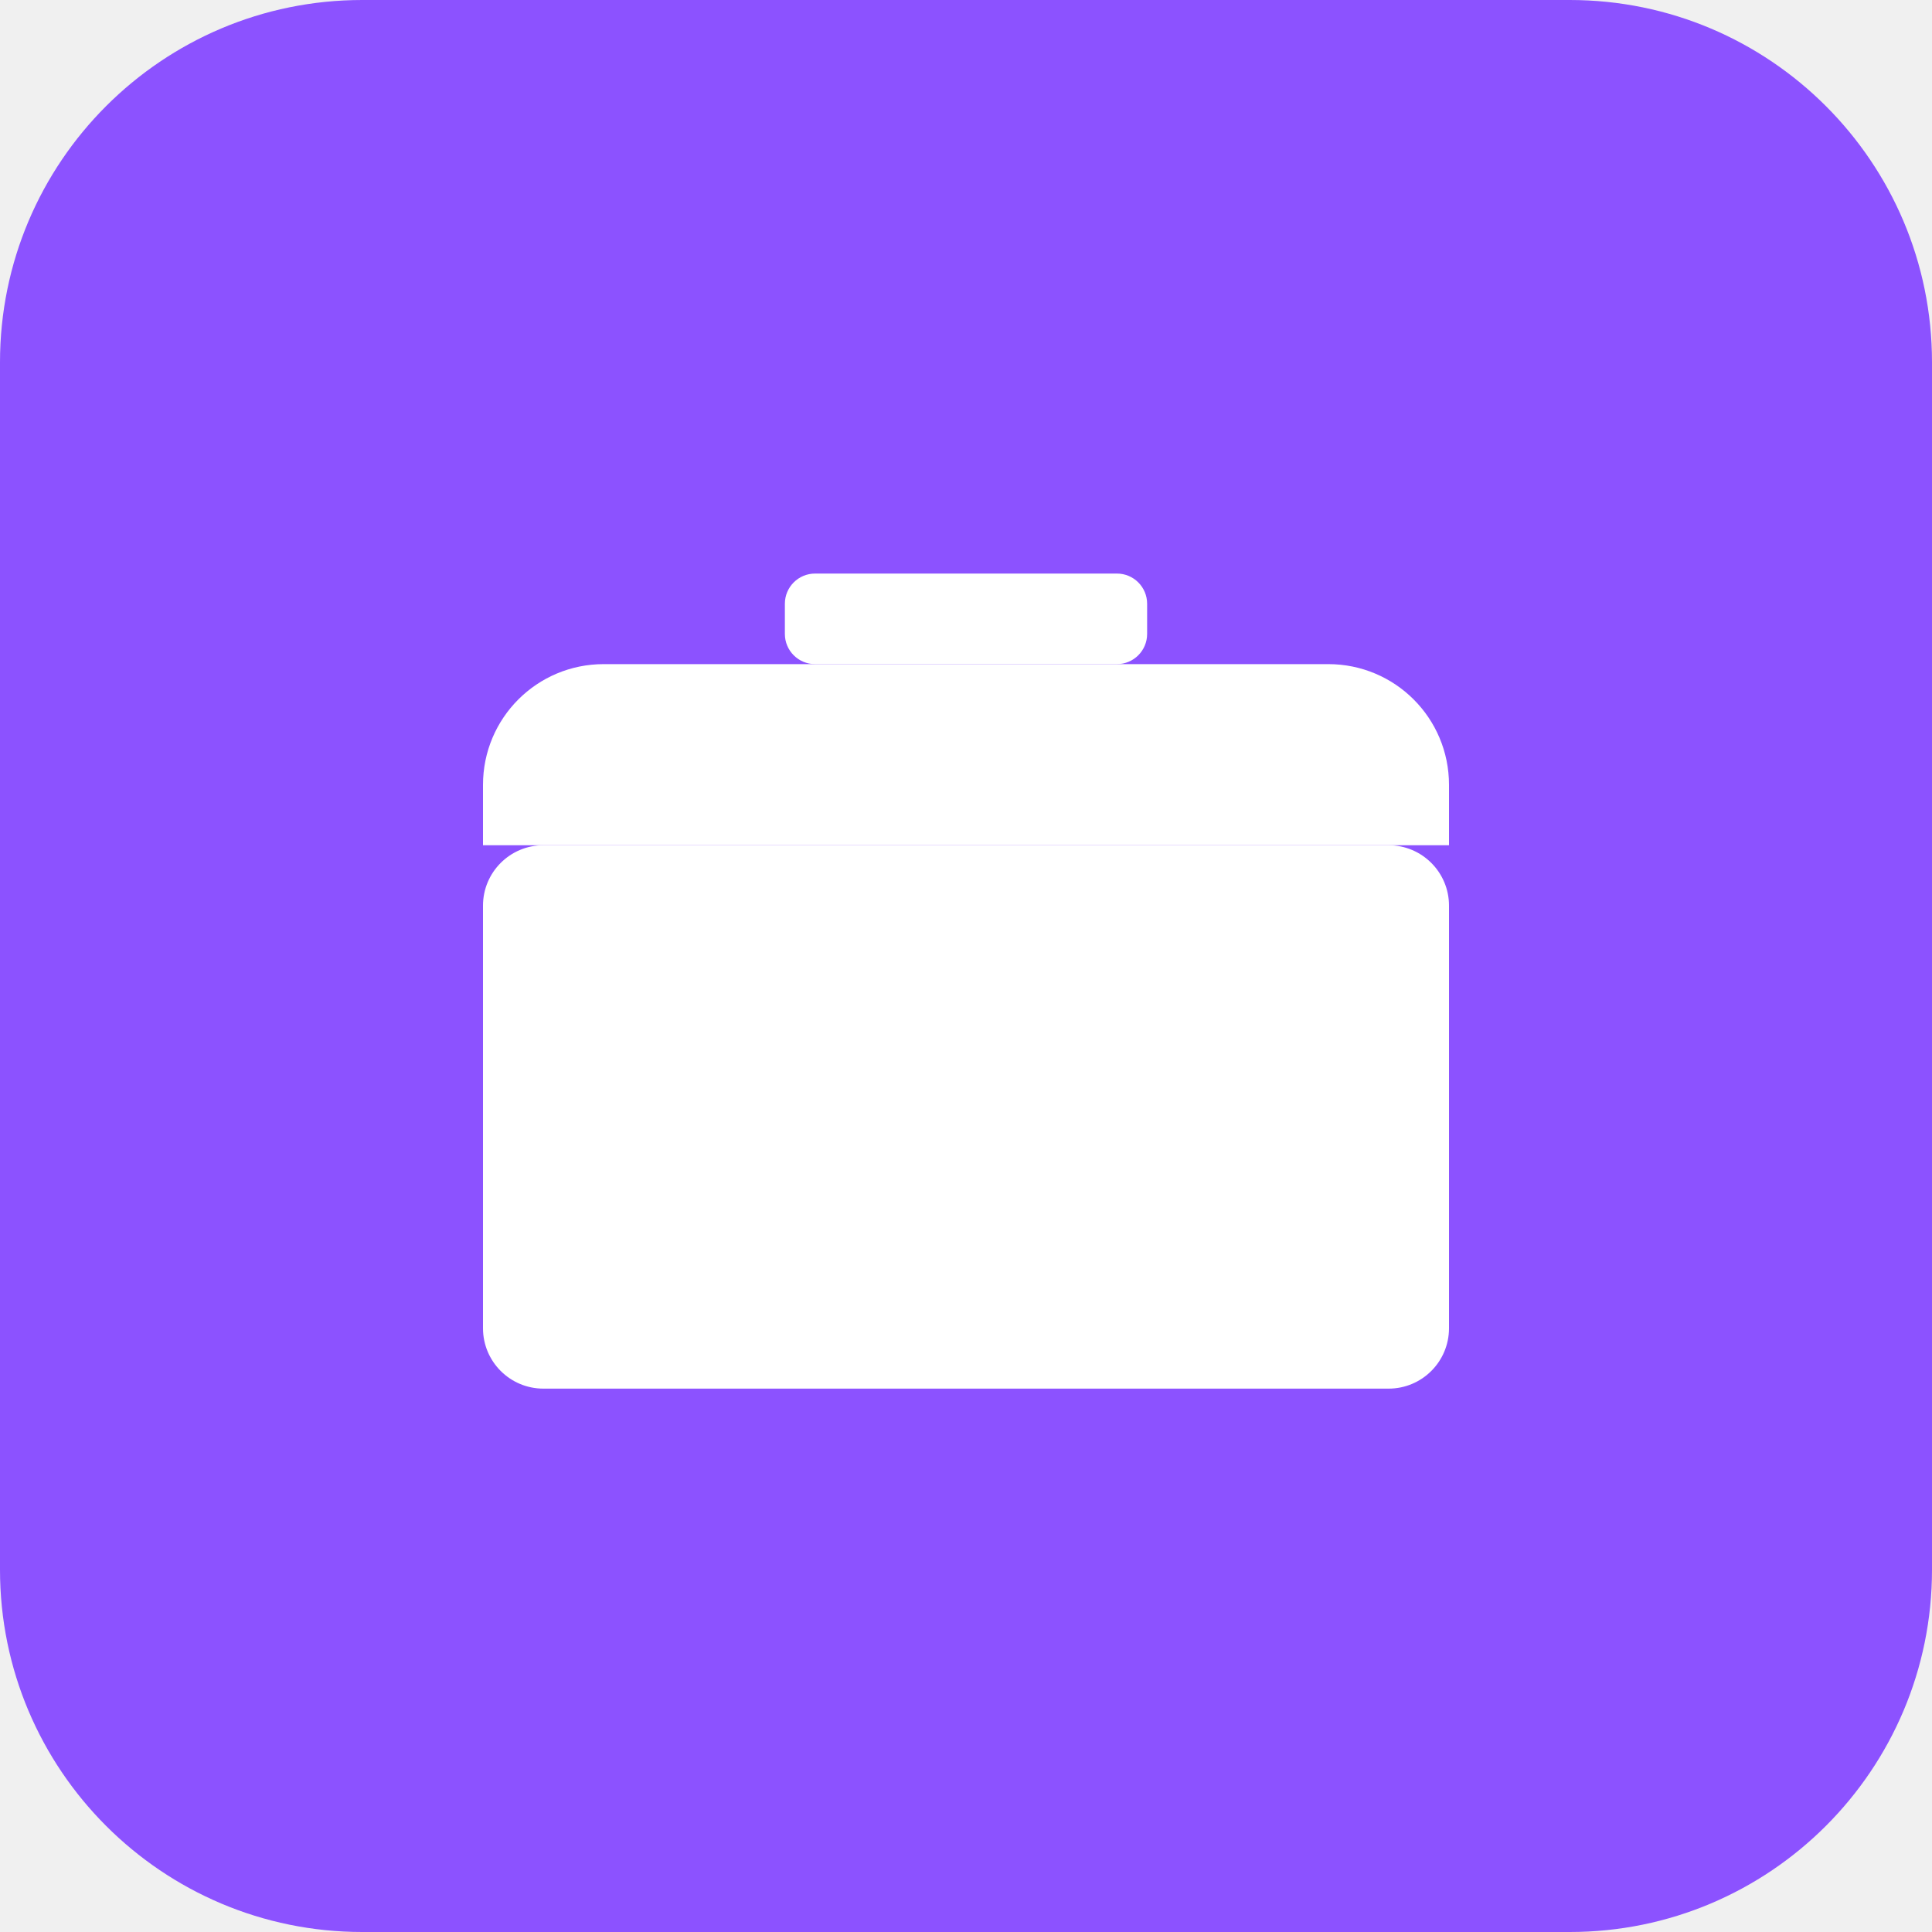
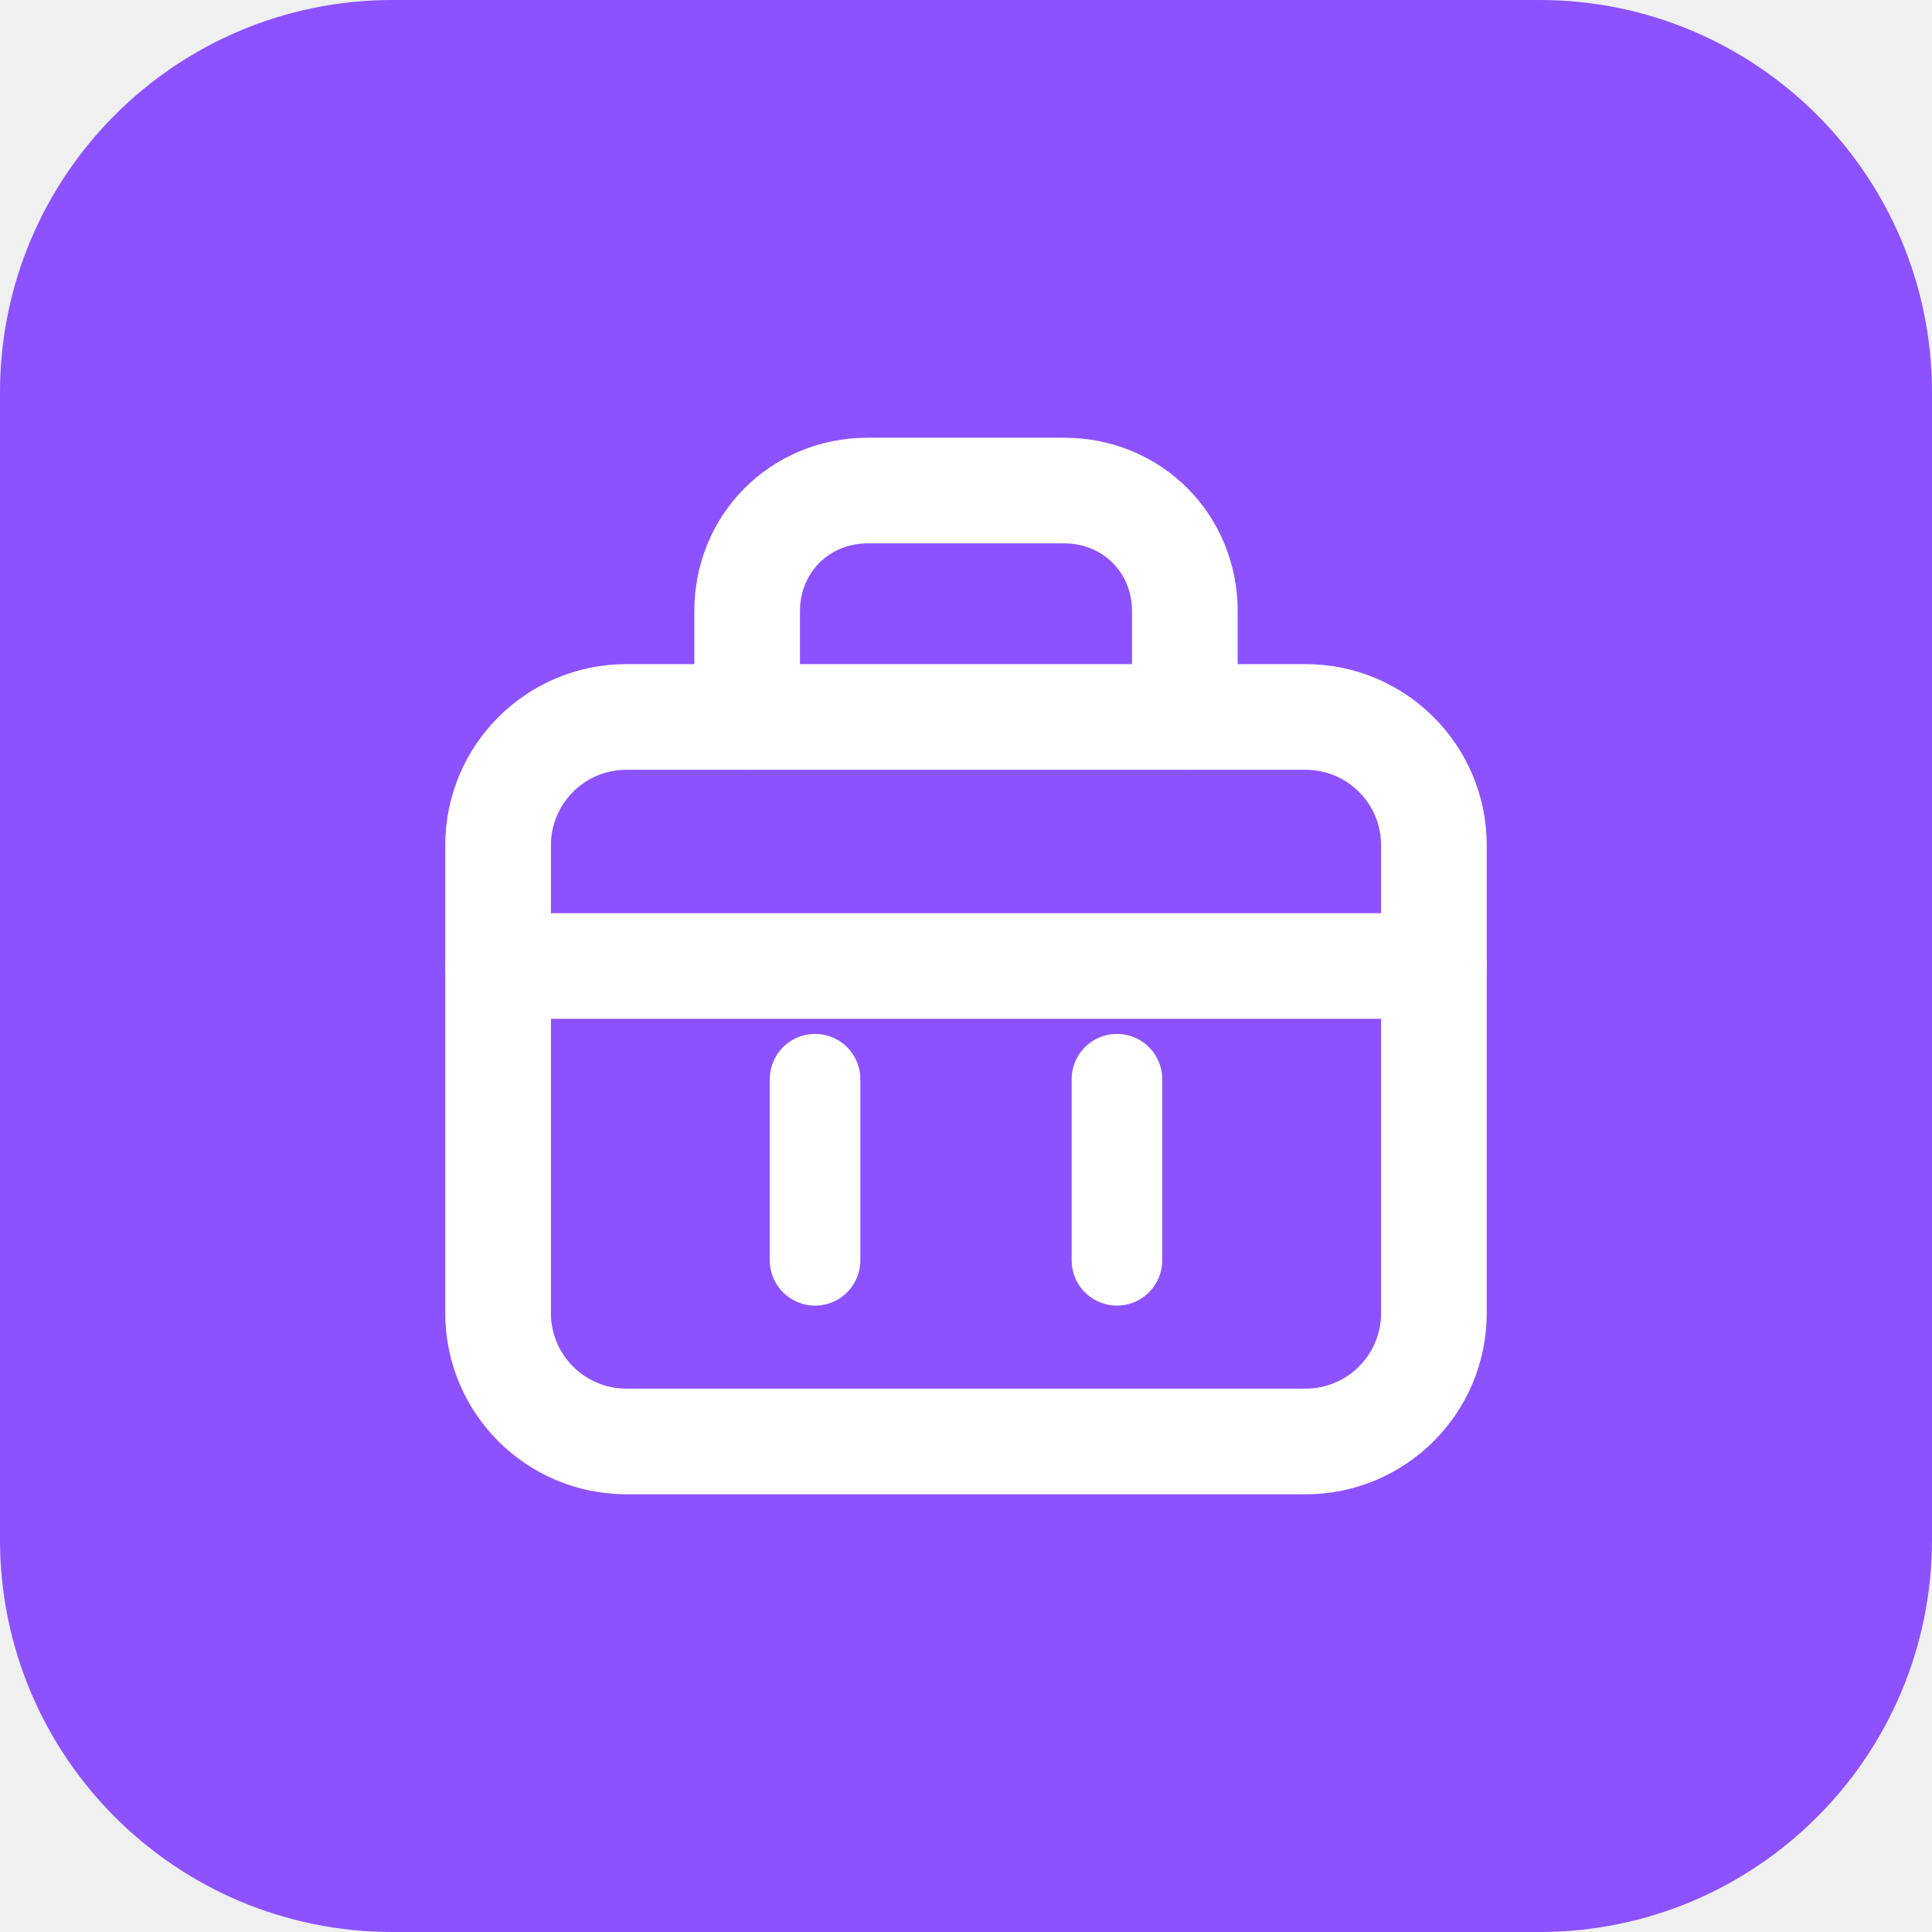
<svg xmlns="http://www.w3.org/2000/svg" viewBox="0 0 512 512">
-   <rect width="512" height="512" rx="96" fill="#8C52FF" />
-   <path d="M352 176H160c-17.7 0-32 14.3-32 32v16h256v-16c0-17.7-14.3-32-32-32z" fill="#FFFFFF" />
-   <rect x="128" y="224" width="256" height="144" rx="16" fill="#FFFFFF" />
-   <rect x="208" y="152" width="96" height="24" rx="8" fill="#FFFFFF" />
+   <rect width="512" height="512" rx="104" fill="#8C52FF" />
+   <rect x="132" y="190" width="248" height="192" rx="34" fill="none" stroke="#FFFFFF" stroke-width="28" stroke-linejoin="round" />
+   <path d="M198 190v-28c0-18 14-32 32-32h52c18 0 32 14 32 32v28" fill="none" stroke="#FFFFFF" stroke-width="28" stroke-linecap="round" stroke-linejoin="round" />
+   <path d="M132 256h248" fill="none" stroke="#FFFFFF" stroke-width="28" stroke-linecap="round" />
+   <path d="M216 286v48" fill="none" stroke="#FFFFFF" stroke-width="24" stroke-linecap="round" />
+   <path d="M296 286v48" fill="none" stroke="#FFFFFF" stroke-width="24" stroke-linecap="round" />
</svg>
